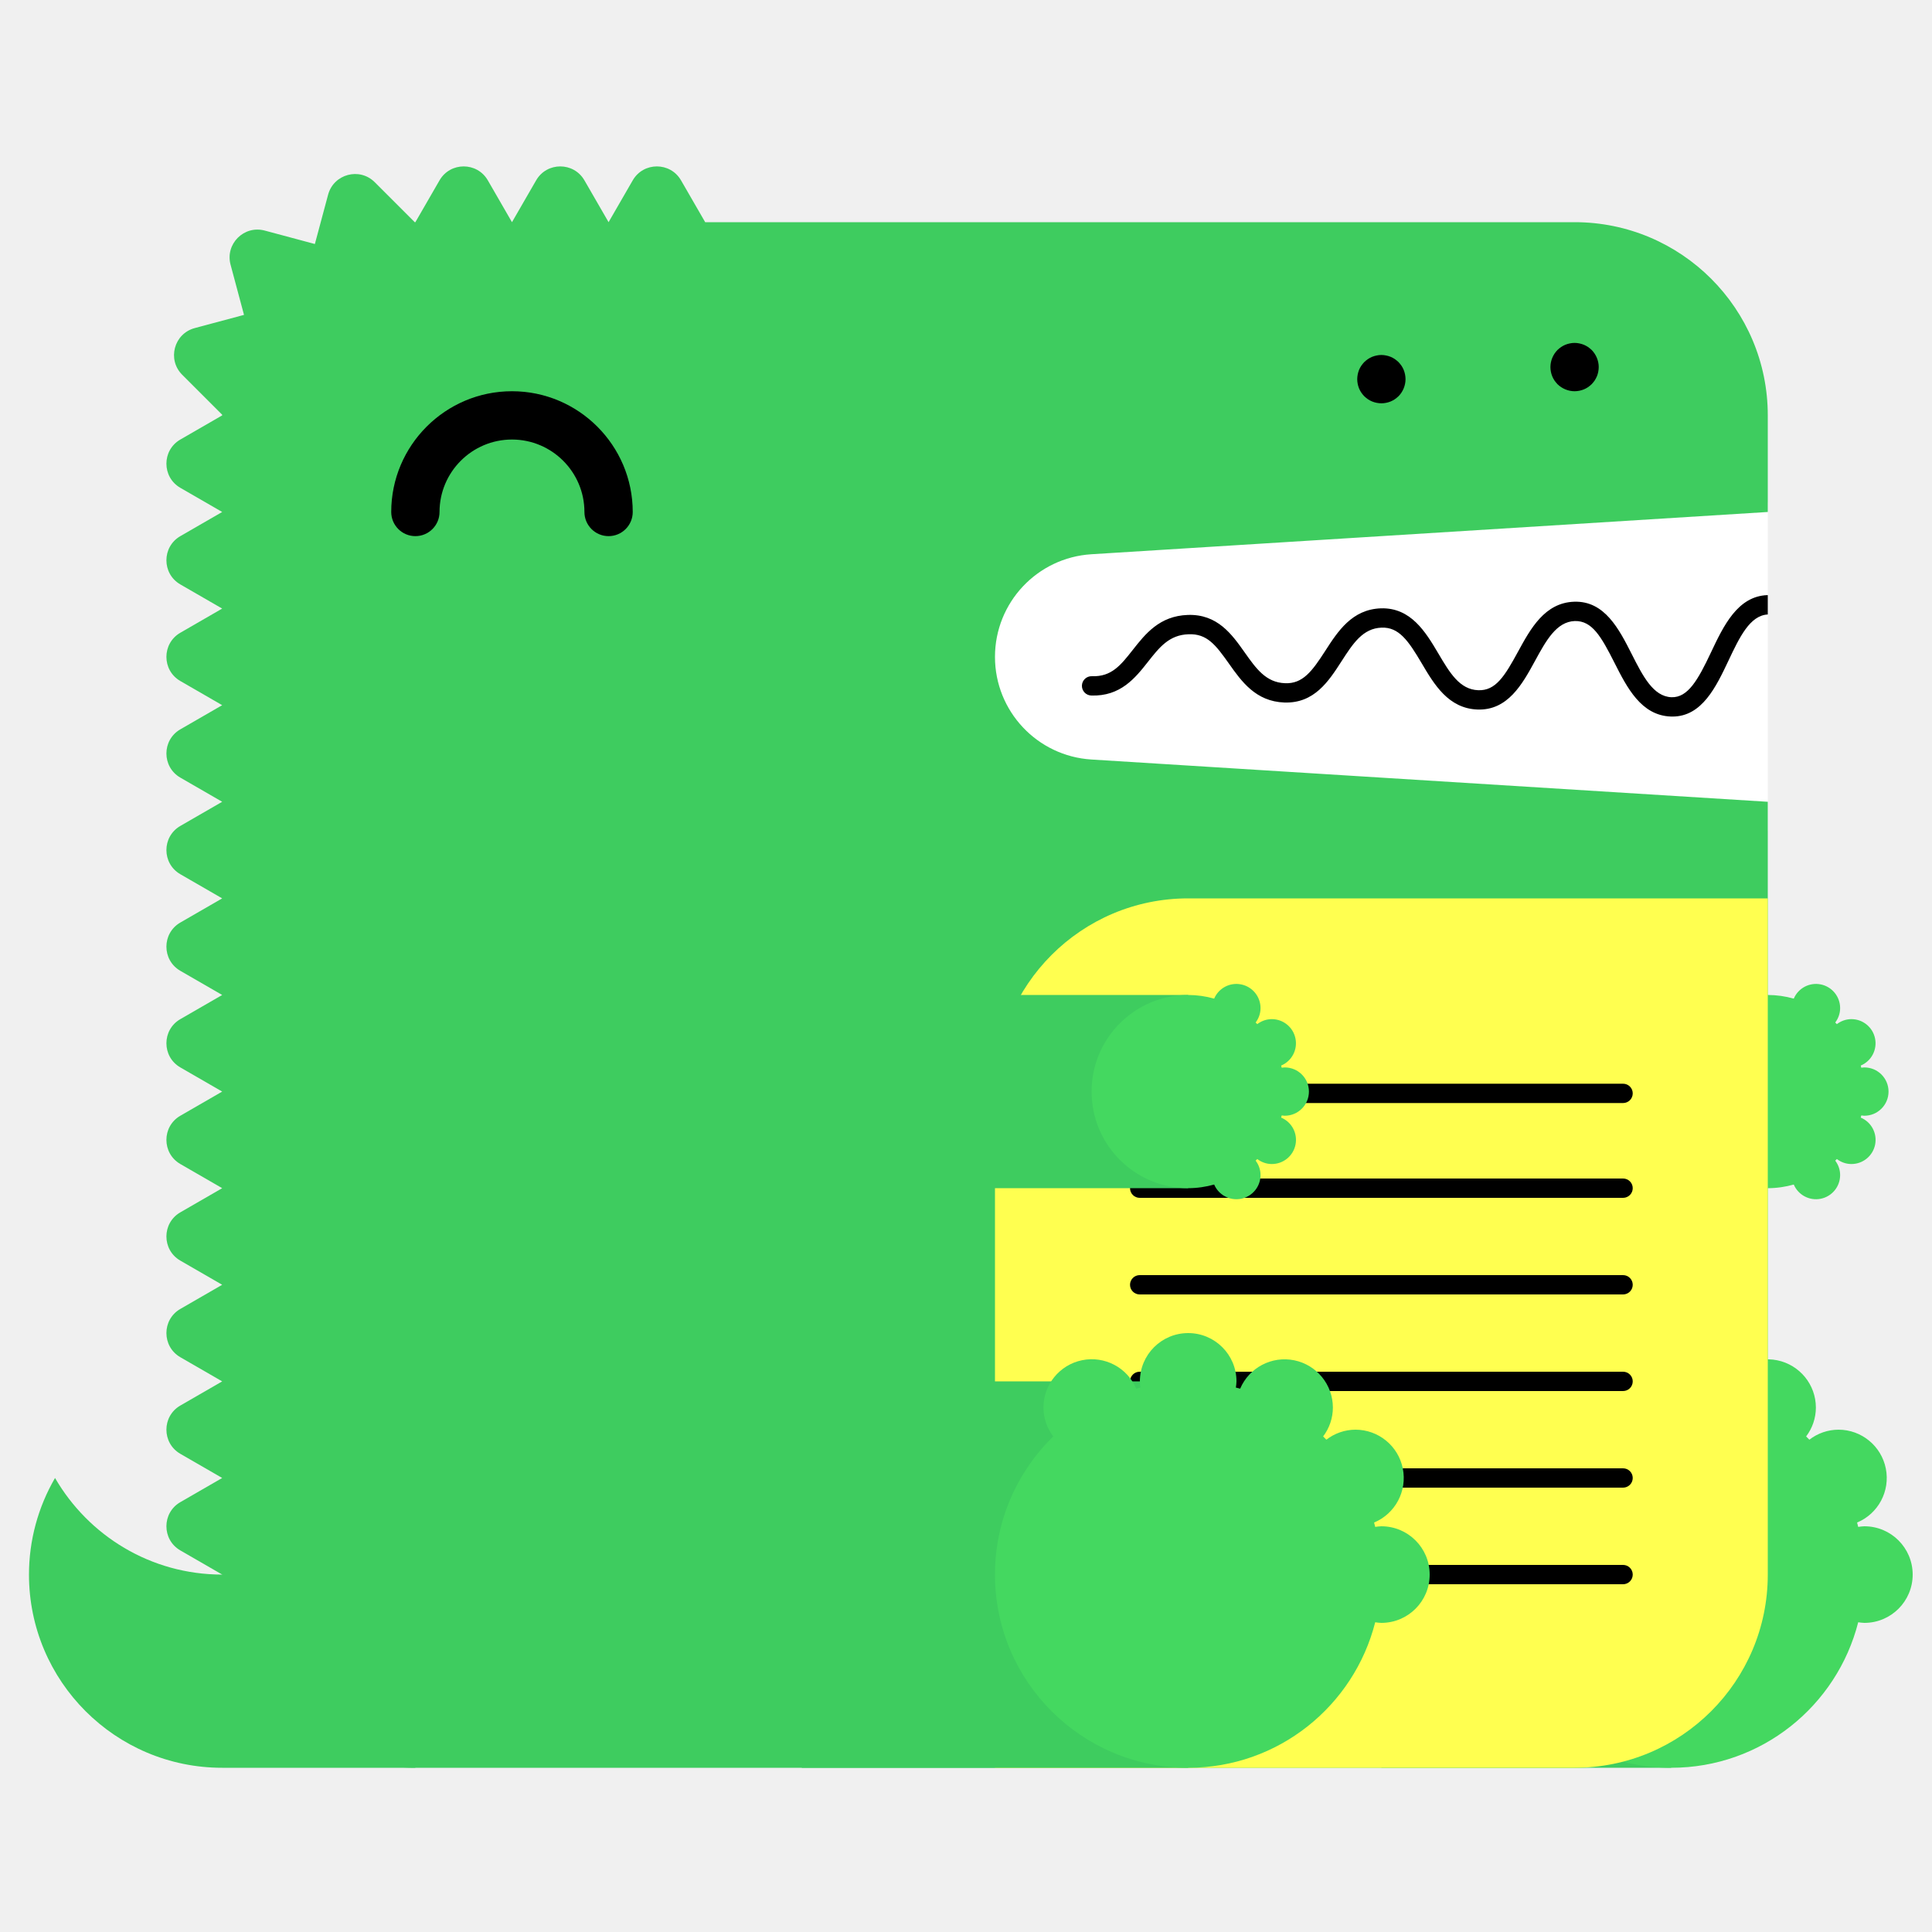
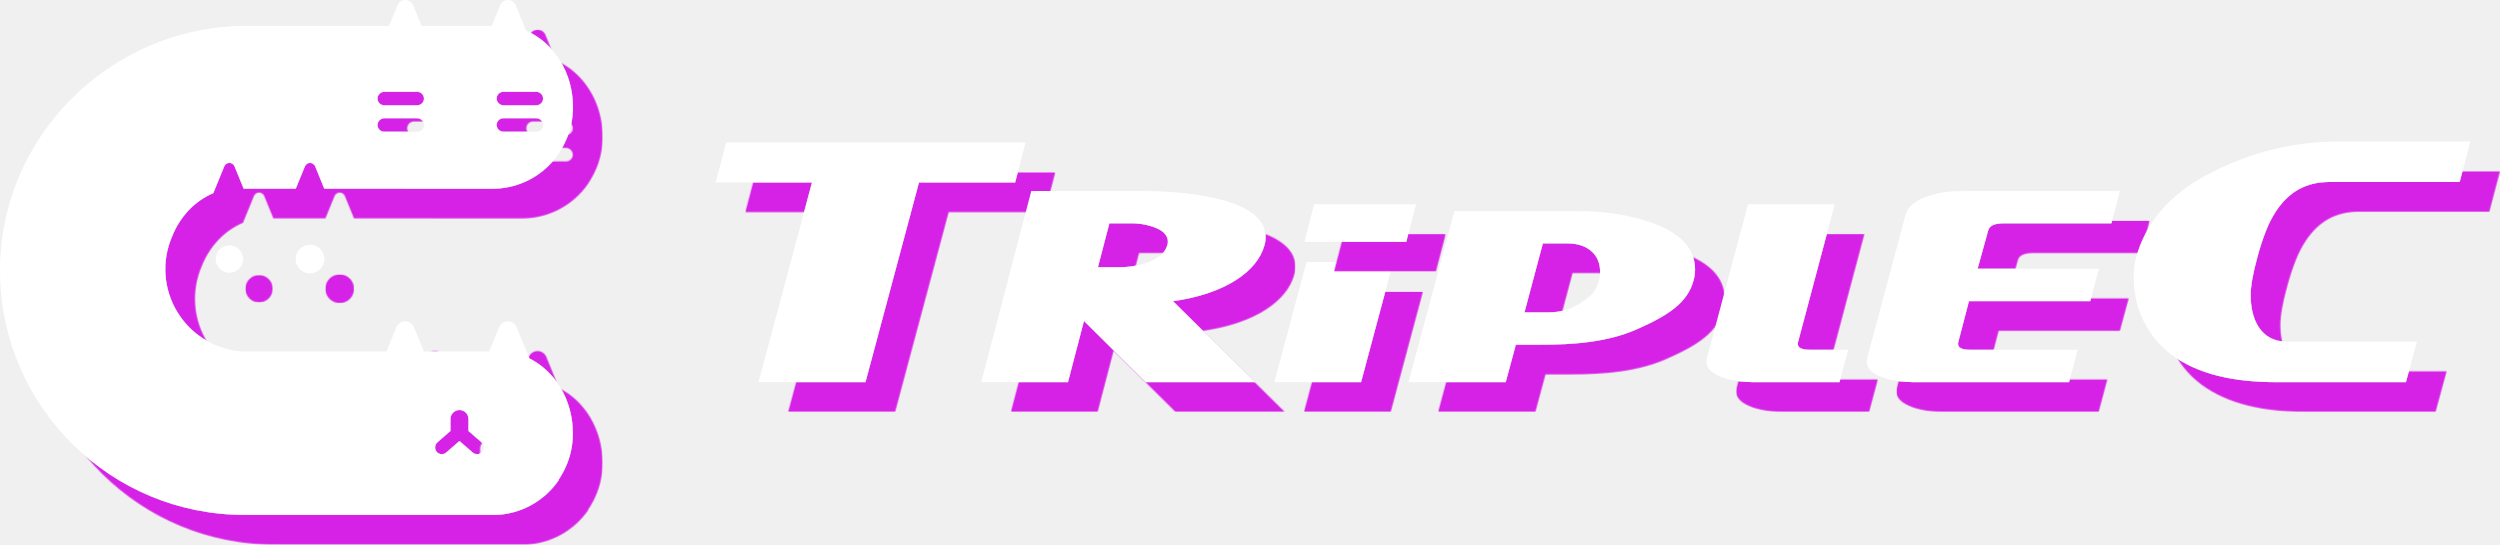
- <svg xmlns="http://www.w3.org/2000/svg" width="200" height="200" viewBox="0 0 200 200">
-   <g fill="none" fill-rule="evenodd">
-     <path fill="#FFF" d="M99 52h84v34H99z" />
-     <path d="M23 163c-7.398 0-13.843-4.027-17.303-10A19.886 19.886 0 0 0 3 163c0 11.046 8.954 20 20 20h20v-20H23z" fill="#3ECC5F" />
-     <path d="M112.98 57.376L183 53V43c0-11.046-8.954-20-20-20H73l-2.5-4.33c-1.112-1.925-3.889-1.925-5 0L63 23l-2.5-4.33c-1.111-1.925-3.889-1.925-5 0L53 23l-2.5-4.33c-1.111-1.925-3.889-1.925-5 0L43 23c-.022 0-.042.003-.065.003l-4.142-4.141c-1.57-1.571-4.252-.853-4.828 1.294l-1.369 5.104-5.192-1.392c-2.148-.575-4.111 1.389-3.535 3.536l1.39 5.193-5.102 1.367c-2.148.576-2.867 3.259-1.296 4.83l4.142 4.142c0 .021-.003.042-.003.064l-4.33 2.5c-1.925 1.111-1.925 3.889 0 5L23 53l-4.33 2.5c-1.925 1.111-1.925 3.889 0 5L23 63l-4.33 2.5c-1.925 1.111-1.925 3.889 0 5L23 73l-4.33 2.5c-1.925 1.111-1.925 3.889 0 5L23 83l-4.33 2.5c-1.925 1.111-1.925 3.889 0 5L23 93l-4.33 2.5c-1.925 1.111-1.925 3.889 0 5L23 103l-4.33 2.5c-1.925 1.111-1.925 3.889 0 5L23 113l-4.33 2.5c-1.925 1.111-1.925 3.889 0 5L23 123l-4.33 2.5c-1.925 1.111-1.925 3.889 0 5L23 133l-4.33 2.5c-1.925 1.111-1.925 3.889 0 5L23 143l-4.33 2.5c-1.925 1.111-1.925 3.889 0 5L23 153l-4.33 2.5c-1.925 1.111-1.925 3.889 0 5L23 163c0 11.046 8.954 20 20 20h120c11.046 0 20-8.954 20-20V83l-70.02-4.376A10.645 10.645 0 0 1 103 68c0-5.621 4.37-10.273 9.98-10.624" fill="#3ECC5F" />
-     <path fill="#3ECC5F" d="M143 183h30v-40h-30z" />
-     <path d="M193 158c-.219 0-.428.037-.639.064-.038-.15-.074-.301-.116-.451A5 5 0 0 0 190.32 148a4.96 4.96 0 0 0-3.016 1.036 26.531 26.531 0 0 0-.335-.336 4.955 4.955 0 0 0 1.011-2.987 5 5 0 0 0-9.599-1.959c-.148-.042-.297-.077-.445-.115.027-.211.064-.42.064-.639a5 5 0 0 0-5-5 5 5 0 0 0-5 5c0 .219.037.428.064.639-.148.038-.297.073-.445.115a4.998 4.998 0 0 0-9.599 1.959c0 1.125.384 2.151 1.011 2.987-3.717 3.632-6.031 8.693-6.031 14.3 0 11.046 8.954 20 20 20 9.339 0 17.16-6.41 19.361-15.064.211.027.42.064.639.064a5 5 0 0 0 5-5 5 5 0 0 0-5-5" fill="#44D860" />
-     <path fill="#3ECC5F" d="M153 123h30v-20h-30z" />
-     <path d="M193 115.5a2.5 2.5 0 1 0 0-5c-.109 0-.214.019-.319.032-.02-.075-.037-.15-.058-.225a2.501 2.501 0 0 0-.963-4.807c-.569 0-1.088.197-1.508.518a6.653 6.653 0 0 0-.168-.168c.314-.417.506-.931.506-1.494a2.5 2.5 0 0 0-4.8-.979A9.987 9.987 0 0 0 183 103c-5.522 0-10 4.478-10 10s4.478 10 10 10c.934 0 1.833-.138 2.69-.377a2.5 2.5 0 0 0 4.8-.979c0-.563-.192-1.077-.506-1.494.057-.055.113-.111.168-.168.42.321.939.518 1.508.518a2.5 2.5 0 0 0 .963-4.807c.021-.074.038-.15.058-.225.105.013.21.032.319.032" fill="#44D860" />
-     <path d="M63 55.5a2.5 2.5 0 0 1-2.5-2.5c0-4.136-3.364-7.5-7.5-7.5s-7.5 3.364-7.5 7.5a2.5 2.5 0 1 1-5 0c0-6.893 5.607-12.5 12.5-12.5S65.5 46.107 65.5 53a2.5 2.5 0 0 1-2.5 2.5" fill="#000" />
-     <path d="M103 183h60c11.046 0 20-8.954 20-20V93h-60c-11.046 0-20 8.954-20 20v70z" fill="#FFFF50" />
-     <path d="M168.02 124h-50.04a1 1 0 1 1 0-2h50.04a1 1 0 1 1 0 2m0 20h-50.04a1 1 0 1 1 0-2h50.04a1 1 0 1 1 0 2m0 20h-50.04a1 1 0 1 1 0-2h50.04a1 1 0 1 1 0 2m0-49.814h-50.04a1 1 0 1 1 0-2h50.04a1 1 0 1 1 0 2m0 19.814h-50.04a1 1 0 1 1 0-2h50.04a1 1 0 1 1 0 2m0 20h-50.04a1 1 0 1 1 0-2h50.04a1 1 0 1 1 0 2M183 61.611c-.012 0-.022-.006-.034-.005-3.09.105-4.552 3.196-5.842 5.923-1.346 2.85-2.387 4.703-4.093 4.647-1.889-.068-2.969-2.202-4.113-4.46-1.314-2.594-2.814-5.536-5.963-5.426-3.046.104-4.513 2.794-5.807 5.167-1.377 2.528-2.314 4.065-4.121 3.994-1.927-.07-2.951-1.805-4.136-3.813-1.321-2.236-2.848-4.75-5.936-4.664-2.994.103-4.465 2.385-5.763 4.4-1.373 2.13-2.335 3.428-4.165 3.351-1.973-.07-2.992-1.51-4.171-3.177-1.324-1.873-2.816-3.993-5.895-3.89-2.928.1-4.399 1.97-5.696 3.618-1.232 1.564-2.194 2.802-4.229 2.724a1 1 0 0 0-.072 2c3.017.101 4.545-1.8 5.872-3.487 1.177-1.496 2.193-2.787 4.193-2.855 1.926-.082 2.829 1.115 4.195 3.045 1.297 1.834 2.769 3.914 5.731 4.021 3.103.104 4.596-2.215 5.918-4.267 1.182-1.834 2.202-3.417 4.15-3.484 1.793-.067 2.769 1.35 4.145 3.681 1.297 2.197 2.766 4.686 5.787 4.796 3.125.108 4.634-2.62 5.949-5.035 1.139-2.088 2.214-4.06 4.119-4.126 1.793-.042 2.728 1.595 4.111 4.33 1.292 2.553 2.757 5.445 5.825 5.556l.169.003c3.064 0 4.518-3.075 5.805-5.794 1.139-2.41 2.217-4.68 4.067-4.773v-2z" fill="#000" />
-     <path fill="#3ECC5F" d="M83 183h40v-40H83z" />
-     <path d="M143 158c-.219 0-.428.037-.639.064-.038-.15-.074-.301-.116-.451A5 5 0 0 0 140.32 148a4.96 4.96 0 0 0-3.016 1.036 26.531 26.531 0 0 0-.335-.336 4.955 4.955 0 0 0 1.011-2.987 5 5 0 0 0-9.599-1.959c-.148-.042-.297-.077-.445-.115.027-.211.064-.42.064-.639a5 5 0 0 0-5-5 5 5 0 0 0-5 5c0 .219.037.428.064.639-.148.038-.297.073-.445.115a4.998 4.998 0 0 0-9.599 1.959c0 1.125.384 2.151 1.011 2.987-3.717 3.632-6.031 8.693-6.031 14.3 0 11.046 8.954 20 20 20 9.339 0 17.16-6.41 19.361-15.064.211.027.42.064.639.064a5 5 0 0 0 5-5 5 5 0 0 0-5-5" fill="#44D860" />
-     <path fill="#3ECC5F" d="M83 123h40v-20H83z" />
-     <path d="M133 115.5a2.5 2.5 0 1 0 0-5c-.109 0-.214.019-.319.032-.02-.075-.037-.15-.058-.225a2.501 2.501 0 0 0-.963-4.807c-.569 0-1.088.197-1.508.518a6.653 6.653 0 0 0-.168-.168c.314-.417.506-.931.506-1.494a2.5 2.5 0 0 0-4.8-.979A9.987 9.987 0 0 0 123 103c-5.522 0-10 4.478-10 10s4.478 10 10 10c.934 0 1.833-.138 2.69-.377a2.5 2.5 0 0 0 4.8-.979c0-.563-.192-1.077-.506-1.494.057-.055.113-.111.168-.168.42.321.939.518 1.508.518a2.5 2.5 0 0 0 .963-4.807c.021-.074.038-.15.058-.225.105.013.21.032.319.032" fill="#44D860" />
-     <path d="M143 41.75c-.16 0-.33-.02-.49-.05a2.52 2.52 0 0 1-.47-.14c-.15-.06-.29-.14-.431-.23-.13-.09-.259-.2-.38-.31-.109-.12-.219-.24-.309-.38s-.17-.28-.231-.43a2.619 2.619 0 0 1-.189-.96c0-.16.02-.33.05-.49.03-.16.08-.31.139-.47.061-.15.141-.29.231-.43.09-.13.2-.26.309-.38.121-.11.25-.22.38-.31.141-.09.281-.17.431-.23.149-.06.31-.11.47-.14.32-.07.65-.07.98 0 .159.03.32.08.47.14.149.06.29.14.43.23.13.09.259.2.38.31.11.12.22.25.31.38.09.14.17.28.23.43.06.16.11.31.14.47.029.16.05.33.05.49 0 .66-.271 1.31-.73 1.77-.121.11-.25.22-.38.31-.14.09-.281.17-.43.23a2.565 2.565 0 0 1-.96.19m20-1.25c-.66 0-1.3-.27-1.771-.73a3.802 3.802 0 0 1-.309-.38c-.09-.14-.17-.28-.231-.43a2.619 2.619 0 0 1-.189-.96c0-.66.27-1.3.729-1.77.121-.11.25-.22.38-.31.141-.09.281-.17.431-.23.149-.06.31-.11.47-.14.32-.07.66-.07.98 0 .159.03.32.08.47.14.149.06.29.14.43.23.13.09.259.2.38.31.459.47.73 1.11.73 1.77 0 .16-.021.33-.05.49-.03.16-.08.32-.14.47-.07.15-.14.29-.23.43-.09.13-.2.26-.31.38-.121.11-.25.22-.38.31-.14.09-.281.17-.43.23a2.565 2.565 0 0 1-.96.19" fill="#000" />
+ <svg xmlns="http://www.w3.org/2000/svg" width="3370.38" height="734.251" viewBox="0 0 3370.38 734.251">
+   <defs>
+     <filter id="路径_1" x="964.789" y="192.181" width="457.94" height="362.994" filterUnits="userSpaceOnUse">
+       <feOffset dx="40" dy="40" input="SourceAlpha" />
+       <feGaussianBlur result="blur" />
+       <feFlood flood-color="#d624e6" />
+       <feComposite operator="in" in2="blur" />
+       <feComposite in="SourceGraphic" />
+     </filter>
+     <filter id="路径_2" x="1718.014" y="353.239" width="200.271" height="201.936" filterUnits="userSpaceOnUse">
+       <feOffset dx="40" dy="40" input="SourceAlpha" />
+       <feGaussianBlur result="blur-2" />
+       <feFlood flood-color="#d624e6" />
+       <feComposite operator="in" in2="blur-2" />
+       <feComposite in="SourceGraphic" />
+     </filter>
+     <filter id="路径_3" x="1758.475" y="275.383" width="190.569" height="90.684" filterUnits="userSpaceOnUse">
+       <feOffset dx="40" dy="40" input="SourceAlpha" />
+       <feGaussianBlur result="blur-3" />
+       <feFlood flood-color="#d624e6" />
+       <feComposite operator="in" in2="blur-3" />
+       <feComposite in="SourceGraphic" />
+     </filter>
+     <filter id="路径_4" x="1898.885" y="284.536" width="426.313" height="270.638" filterUnits="userSpaceOnUse">
+       <feOffset dx="40" dy="40" input="SourceAlpha" />
+       <feGaussianBlur result="blur-4" />
+       <feFlood flood-color="#d624e6" />
+       <feComposite operator="in" in2="blur-4" />
+       <feComposite in="SourceGraphic" />
+     </filter>
+     <filter id="路径_5" x="2300.678" y="275.383" width="230.878" height="279.792" filterUnits="userSpaceOnUse">
+       <feOffset dx="40" dy="40" input="SourceAlpha" />
+       <feGaussianBlur result="blur-5" />
+       <feFlood flood-color="#d624e6" />
+       <feComposite operator="in" in2="blur-5" />
+       <feComposite in="SourceGraphic" />
+     </filter>
+     <filter id="路径_6" x="2516.723" y="257.484" width="381.334" height="297.691" filterUnits="userSpaceOnUse">
+       <feOffset dx="40" dy="40" input="SourceAlpha" />
+       <feGaussianBlur result="blur-6" />
+       <feFlood flood-color="#d624e6" />
+       <feComposite operator="in" in2="blur-6" />
+       <feComposite in="SourceGraphic" />
+     </filter>
+     <filter id="路径_7" x="2876.488" y="190.771" width="493.892" height="364.404" filterUnits="userSpaceOnUse">
+       <feOffset dx="40" dy="40" input="SourceAlpha" />
+       <feGaussianBlur result="blur-7" />
+       <feFlood flood-color="#d624e6" />
+       <feComposite operator="in" in2="blur-7" />
+       <feComposite in="SourceGraphic" />
+     </filter>
+     <filter id="路径_8" x="1322.883" y="257.484" width="423.365" height="297.691" filterUnits="userSpaceOnUse">
+       <feOffset dx="40" dy="40" input="SourceAlpha" />
+       <feGaussianBlur result="blur-8" />
+       <feFlood flood-color="#d624e6" />
+       <feComposite operator="in" in2="blur-8" />
+       <feComposite in="SourceGraphic" />
+     </filter>
+     <filter id="路径_9" x="290.81" y="330.843" width="76.869" height="76.869" filterUnits="userSpaceOnUse">
+       <feOffset dx="40" dy="40" input="SourceAlpha" />
+       <feGaussianBlur result="blur-9" />
+       <feFlood flood-color="#d624e6" />
+       <feComposite operator="in" in2="blur-9" />
+       <feComposite in="SourceGraphic" />
+     </filter>
+     <filter id="路径_10" x="398.594" y="329.922" width="78.718" height="78.717" filterUnits="userSpaceOnUse">
+       <feOffset dx="40" dy="40" input="SourceAlpha" />
+       <feGaussianBlur result="blur-10" />
+       <feFlood flood-color="#d624e6" />
+       <feComposite operator="in" in2="blur-10" />
+       <feComposite in="SourceGraphic" />
+     </filter>
+     <filter id="路径_11" x="0" y="0" width="812.425" height="734.251" filterUnits="userSpaceOnUse">
+       <feOffset dx="40" dy="40" input="SourceAlpha" />
+       <feGaussianBlur result="blur-11" />
+       <feFlood flood-color="#d624e6" />
+       <feComposite operator="in" in2="blur-11" />
+       <feComposite in="SourceGraphic" />
+     </filter>
+   </defs>
+   <g id="logo" transform="translate(0.294 -1365.391)">
+     <g id="组_1" data-name="组 1" transform="translate(964.495 1556.162)">
+       <g transform="matrix(1, 0, 0, 1, -964.79, -190.77)" filter="url(#路径_1)">
+         <path id="路径_1-2" data-name="路径 1" d="M1446.142,1570.262H1042.394l-14.191,53.847h129.917l-72.109,269.147H1230.2l72.121-269.147h129.621Z" transform="translate(-63.41 -1378.08)" fill="#fff" />
+       </g>
+       <g transform="matrix(1, 0, 0, 1, -964.79, -190.77)" filter="url(#路径_2)">
+         <path id="路径_2-2" data-name="路径 2" d="M1831.165,1903.891h116.9l43.374-161.936h-116.9Z" transform="translate(-113.15 -1388.72)" fill="#fff" />
+       </g>
+       <g transform="matrix(1, 0, 0, 1, -964.79, -190.77)" filter="url(#路径_3)">
+         <path id="路径_3-2" data-name="路径 3" d="M1887.541,1658.958l-13.244,50.684H2011.63l13.237-50.684Z" transform="translate(-115.82 -1383.58)" fill="#fff" />
+       </g>
+       <g transform="matrix(1, 0, 0, 1, -964.79, -190.77)" filter="url(#路径_4)">
+         <path id="路径_4-2" data-name="路径 4" d="M2360.345,1687.665q-47.488-18.949-110.734-18.949H2085.906l-61.927,230.638h131.056l13.606-50.437h32.879c46.883,0,91.043-3.693,129.951-20.709,43.491-19.021,68.851-36.316,76.762-66a51.229,51.229,0,0,0,2.058-14.386C2410.292,1722.711,2395.962,1702.586,2360.345,1687.665Zm-79.457,74.431c-3.349,12.48-9.111,19.948-21.337,28.214-14.6,9.868-28.729,15-46.383,15H2180.29l24.8-92.993h32.879q22.142,0,34.244,12.1,10.047,10.055,10.047,26.027A49.594,49.594,0,0,1,2280.888,1762.1Z" transform="translate(-125.09 -1384.18)" fill="#fff" />
+       </g>
+       <g transform="matrix(1, 0, 0, 1, -964.79, -190.77)" filter="url(#路径_5)">
+         <path id="路径_5-2" data-name="路径 5" d="M2575.373,1847.379v-1.6l49.76-186.821h-116.9l-55.7,208.514a21.637,21.637,0,0,0-.229,4.334q0,12.793,21.694,20.78,18.035,6.167,40.638,6.164h116.9l11.649-43.611h-51.371Q2575.369,1855.139,2575.373,1847.379Z" transform="translate(-151.63 -1383.58)" fill="#fff" />
+       </g>
+       <g transform="matrix(1, 0, 0, 1, -964.79, -190.77)" filter="url(#路径_6)">
+         <path id="路径_6-2" data-name="路径 6" d="M2767.58,1645.968c-18.262,5.941-29.671,13.821-33.1,27.374l-51.635,192.948a21.646,21.646,0,0,0-.229,4.334q0,12.793,21.694,20.78,18.033,6.167,40.638,6.164H2955.23l11.642-43.611H2822.122q-16.442,0-16.439-7.76v-1.6l14.655-56.268h163.477l11.876-43.611H2831.985l14.335-51.876q2.507-9.361,21-9.361h144.984l11.643-43.6H2813.442C2797.606,1639.877,2783.111,1641.1,2767.58,1645.968Z" transform="translate(-165.89 -1382.39)" fill="#fff" />
+       </g>
+       <g transform="matrix(1, 0, 0, 1, -964.79, -190.77)" filter="url(#路径_7)">
+         <path id="路径_7-2" data-name="路径 7" d="M3245.138,1687.709a138.765,138.765,0,0,1,13.471-25.8c17.5-25.722,40.147-38.584,71.692-38.584h175.346l14.381-54.566H3344.681c-64.08,0-120.589,14.251-177.588,43.742-54.971,28.439-85.966,69.2-97.531,111.969a110.584,110.584,0,0,0-3.426,27.4c0,36.532,14.665,77.458,51.305,104.536,35.581,26.294,83.639,36.761,140.417,36.761H3433.2l14.837-54.567H3272.7c-34.854,0-48.794-29.343-48.794-62.526q0-18.723,9.131-51.6A305.965,305.965,0,0,1,3245.138,1687.709Z" transform="translate(-189.65 -1377.99)" fill="#fff" />
+       </g>
+       <g transform="matrix(1, 0, 0, 1, -964.79, -190.77)" filter="url(#路径_8)">
+         <path id="路径_8-2" data-name="路径 8" d="M1733.263,1651.518q-44.523-11.648-109.138-11.641H1477.392l-67.449,257.691h116.9l21.548-82.526,83.306,82.526h147.26l-110.533-109.134c71.387-10.047,113.848-40.715,123.291-75.272a37.75,37.75,0,0,0,1.595-11.411Q1793.307,1667.731,1733.263,1651.518Zm-72.607,61.644q-3.423,13.479-23.976,22.147a110.626,110.626,0,0,1-39.728,7.307H1567.2l15.473-59.135h29.809a86.973,86.973,0,0,1,34.016,6.621q15.07,6.625,15.073,18.27A11.791,11.791,0,0,1,1660.657,1713.163Z" transform="translate(-87.06 -1382.39)" fill="#fff" />
+       </g>
+     </g>
+     <g id="组_2" data-name="组 2" transform="translate(-0.294 1365.391)">
+       <g transform="matrix(1, 0, 0, 1, 0, 0)" filter="url(#路径_9)">
+         <path id="路径_9-2" data-name="路径 9" d="M309.719,1736.515a18.435,18.435,0,1,0,18.435-18.435A18.435,18.435,0,0,0,309.719,1736.515Z" transform="translate(-18.91 -1387.24)" fill="#fff" />
+       </g>
+       <g transform="matrix(1, 0, 0, 1, 0, 0)" filter="url(#路径_10)">
+         <path id="路径_10-2" data-name="路径 10" d="M443.984,1717.1a19.359,19.359,0,1,0,19.354,19.364A19.36,19.36,0,0,0,443.984,1717.1Z" transform="translate(-26.03 -1387.18)" fill="#fff" />
+       </g>
+       <g transform="matrix(1, 0, 0, 1, 0, 0)" filter="url(#路径_11)">
+         <path id="路径_11-2" data-name="路径 11" d="M713.422,1848.649l-17.153-42.008a12.821,12.821,0,0,0-23.738-.006l-13.345,32.63-88.024-.024L557.834,1806.6a12.821,12.821,0,0,0-23.737-.006l-13.345,32.63-179.325-.048h-1.112l-14.029,0c-.228,0-.456-.007-.683-.024a111.025,111.025,0,0,1-83.711-48.2c-.861-1.325-1.688-2.665-2.5-4.012h-.105a111.187,111.187,0,0,1-7.739-102.387c10.684-27.085,30.818-48.418,55.7-58.784l14.762-36.1a7.526,7.526,0,0,1,13.933,0l12.271,30.051,29.114.02,41.1.011,12.292-30.055a7.525,7.525,0,0,1,13.932,0l12.275,30.062,224.689.061h3.934a107.8,107.8,0,0,0,86.995-46.742h-.075a122.985,122.985,0,0,0,11.161-20.564,108.587,108.587,0,0,0,8.5-42.852c.012-46.978-26.2-86.988-63.07-102.849L695.049,1372.5a11.376,11.376,0,0,0-21.061-.006l-11.161,27.291-.861.579-93.907-.026-11.382-27.876a11.376,11.376,0,0,0-21.061-.006l-11.4,27.871-191.338-.052c-185.006-.051-336.756,151.3-333.108,336.266C3.3,1915.5,149.444,2059.5,329.252,2059.55l331.148.09,6.848,0a107.805,107.805,0,0,0,85.58-46.742h-.476c9.711-14.543,16.331-30.261,18.689-48.437a116.454,116.454,0,0,0,.969-14.98C772.023,1904.424,747.919,1865.735,713.422,1848.649Zm-35.079-359.538h44.083a9.384,9.384,0,0,1,9.469,8.228,9.122,9.122,0,0,1-9.078,10.016H678.733a9.385,9.385,0,0,1-9.469-8.228A9.122,9.122,0,0,1,678.343,1489.111Zm0,35.663h44.083a9.384,9.384,0,0,1,9.469,8.228,9.122,9.122,0,0,1-9.078,10.016H678.733a9.384,9.384,0,0,1-9.469-8.228A9.122,9.122,0,0,1,678.343,1524.774Zm-160.218-35.663h43.693a9.384,9.384,0,0,1,9.469,8.228,9.122,9.122,0,0,1-9.078,10.016H517.734a9.122,9.122,0,0,1-9.079-10.016A9.384,9.384,0,0,1,518.125,1489.111Zm0,35.663h43.693a9.384,9.384,0,0,1,9.469,8.228,9.122,9.122,0,0,1-9.078,10.016H517.734A9.122,9.122,0,0,1,508.656,1533,9.384,9.384,0,0,1,518.125,1524.774Zm131.868,449.558a9.121,9.121,0,0,1-13.071,1.131l-17.714-15.418c-.024,0-.047.007-.071.007h0c-.025,0-.049-.007-.073-.007l-17.719,15.409a9.125,9.125,0,0,1-13.429-1.609,9.394,9.394,0,0,1,1.759-12.419l17.3-15.047.006-16.077a12.163,12.163,0,0,1,12.162-12.157h0a12.158,12.158,0,0,1,12.158,12.163l0,16.076,17.273,15.035A9.412,9.412,0,0,1,649.993,1974.332Z" transform="translate(0.29 -1365.39)" fill="#fff" />
+       </g>
+     </g>
  </g>
</svg>
